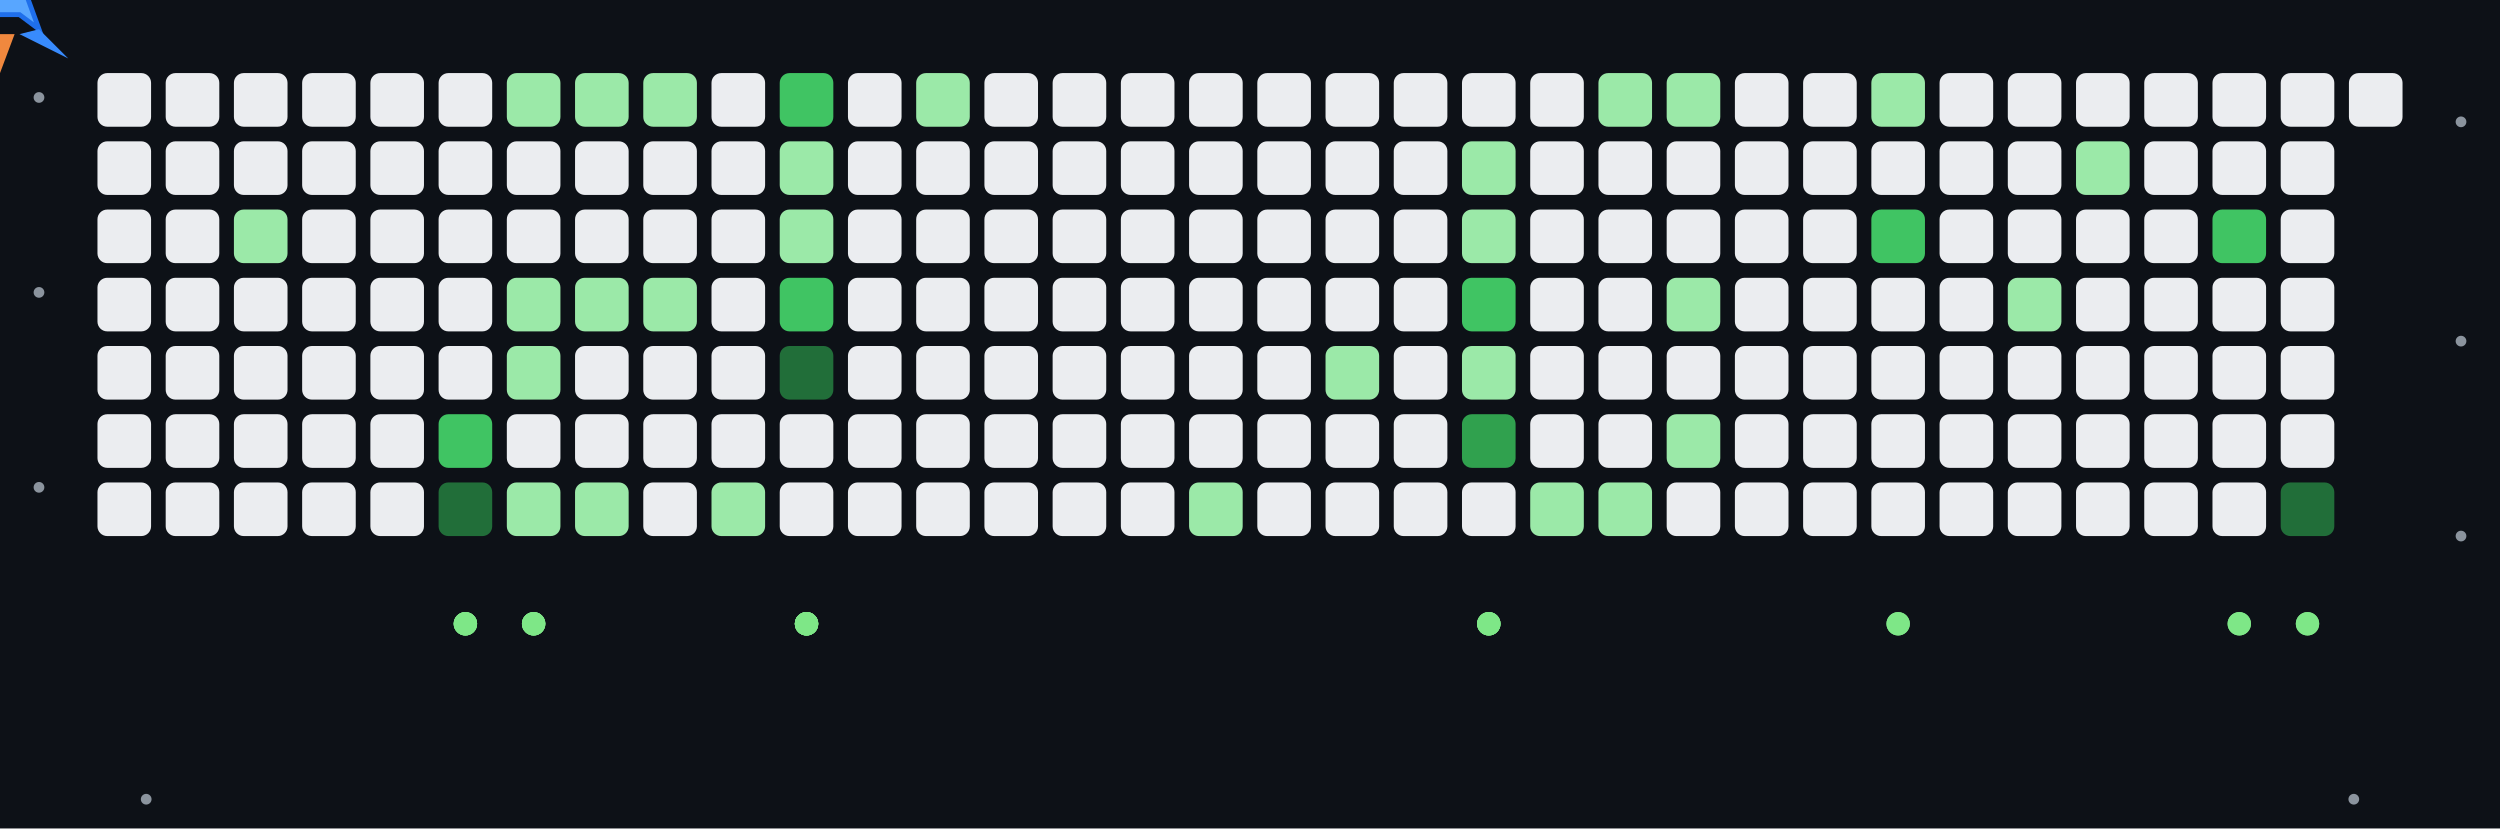
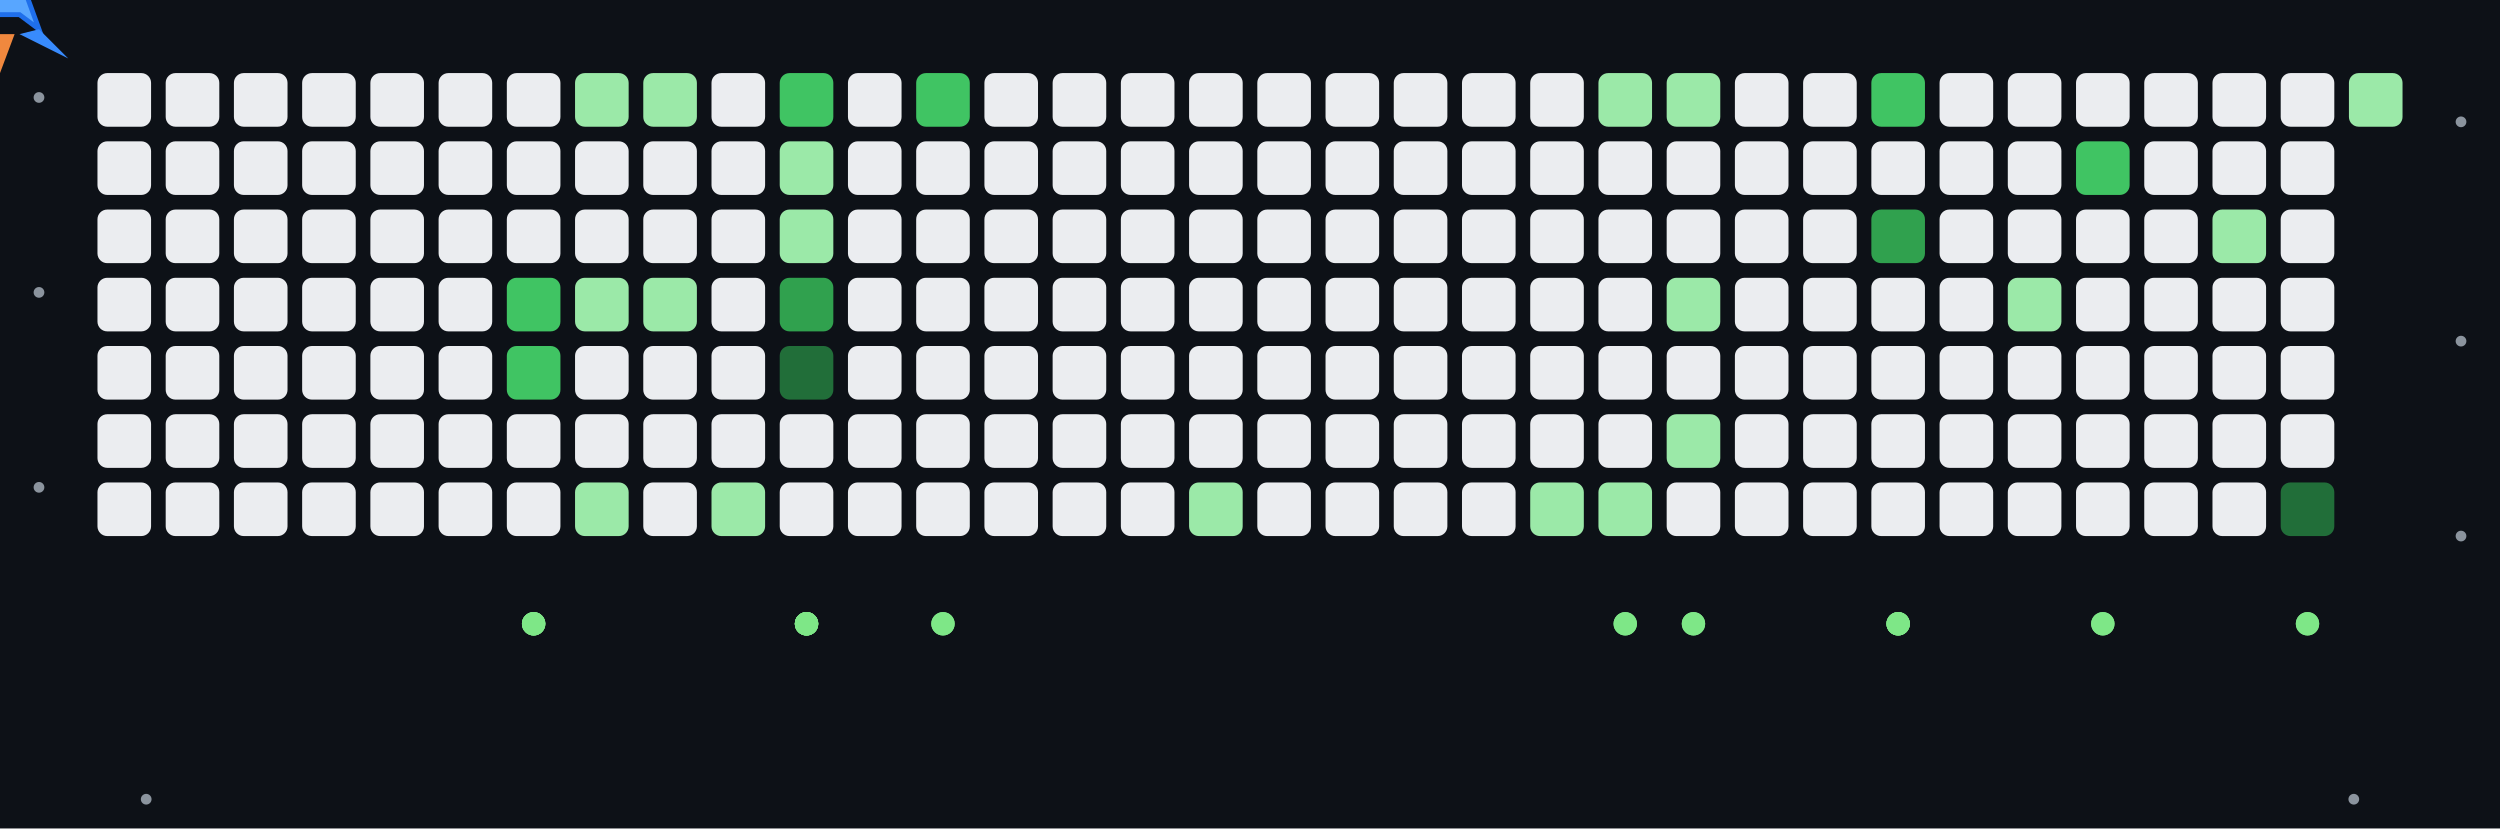
<svg xmlns="http://www.w3.org/2000/svg" viewBox="0 0 513 170">
  <rect x="0" y="0" width="513" height="170" fill="#0d1117" />
  <circle cx="8" cy="20" r="1.1" fill="#8b949e">
    <animate attributeName="opacity" values="0.2;1;0.2" dur="1.2s" repeatCount="indefinite" />
  </circle>
  <circle cx="8" cy="60" r="1.1" fill="#8b949e">
    <animate attributeName="opacity" values="0.2;1;0.2" dur="1.6s" repeatCount="indefinite" />
  </circle>
  <circle cx="8" cy="100" r="1.1" fill="#8b949e">
    <animate attributeName="opacity" values="0.2;1;0.2" dur="2s" repeatCount="indefinite" />
  </circle>
  <circle cx="505" cy="25" r="1.1" fill="#8b949e">
    <animate attributeName="opacity" values="0.2;1;0.2" dur="1.2s" repeatCount="indefinite" />
  </circle>
  <circle cx="505" cy="70" r="1.1" fill="#8b949e">
    <animate attributeName="opacity" values="0.2;1;0.2" dur="1.6s" repeatCount="indefinite" />
  </circle>
  <circle cx="505" cy="110" r="1.1" fill="#8b949e">
    <animate attributeName="opacity" values="0.2;1;0.2" dur="2s" repeatCount="indefinite" />
  </circle>
  <circle cx="30" cy="164" r="1.1" fill="#8b949e">
    <animate attributeName="opacity" values="0.2;1;0.2" dur="1.2s" repeatCount="indefinite" />
  </circle>
  <circle cx="483" cy="164" r="1.1" fill="#8b949e">
    <animate attributeName="opacity" values="0.2;1;0.2" dur="1.6s" repeatCount="indefinite" />
  </circle>
  <g id="grid">
    <rect x="20.00" y="15.00" width="11" height="11" rx="2" ry="2" fill="#ebedf0" />
    <rect x="20.00" y="29.00" width="11" height="11" rx="2" ry="2" fill="#ebedf0" />
    <rect x="20.00" y="43.00" width="11" height="11" rx="2" ry="2" fill="#ebedf0" />
    <rect x="20.00" y="57.00" width="11" height="11" rx="2" ry="2" fill="#ebedf0" />
    <rect x="20.00" y="71.00" width="11" height="11" rx="2" ry="2" fill="#ebedf0" />
    <rect x="20.00" y="85.00" width="11" height="11" rx="2" ry="2" fill="#ebedf0" />
    <rect x="20.00" y="99.00" width="11" height="11" rx="2" ry="2" fill="#ebedf0" />
    <rect x="34.00" y="15.00" width="11" height="11" rx="2" ry="2" fill="#ebedf0" />
    <rect x="34.00" y="29.00" width="11" height="11" rx="2" ry="2" fill="#ebedf0" />
    <rect x="34.00" y="43.00" width="11" height="11" rx="2" ry="2" fill="#ebedf0" />
    <rect x="34.00" y="57.00" width="11" height="11" rx="2" ry="2" fill="#ebedf0" />
    <rect x="34.00" y="71.00" width="11" height="11" rx="2" ry="2" fill="#ebedf0" />
    <rect x="34.00" y="85.00" width="11" height="11" rx="2" ry="2" fill="#ebedf0" />
    <rect x="34.00" y="99.00" width="11" height="11" rx="2" ry="2" fill="#ebedf0" />
    <rect x="48.00" y="15.00" width="11" height="11" rx="2" ry="2" fill="#ebedf0" />
    <rect x="48.00" y="29.00" width="11" height="11" rx="2" ry="2" fill="#ebedf0" />
-     <rect x="48.00" y="43.00" width="11" height="11" rx="2" ry="2" fill="#9be9a8" />
+     <rect x="48.00" y="43.00" width="11" height="11" rx="2" ry="2" fill="#ebedf0" />
    <rect x="48.00" y="57.00" width="11" height="11" rx="2" ry="2" fill="#ebedf0" />
    <rect x="48.00" y="71.00" width="11" height="11" rx="2" ry="2" fill="#ebedf0" />
    <rect x="48.00" y="85.00" width="11" height="11" rx="2" ry="2" fill="#ebedf0" />
    <rect x="48.00" y="99.00" width="11" height="11" rx="2" ry="2" fill="#ebedf0" />
    <rect x="62.00" y="15.00" width="11" height="11" rx="2" ry="2" fill="#ebedf0" />
    <rect x="62.00" y="29.00" width="11" height="11" rx="2" ry="2" fill="#ebedf0" />
    <rect x="62.00" y="43.00" width="11" height="11" rx="2" ry="2" fill="#ebedf0" />
    <rect x="62.00" y="57.00" width="11" height="11" rx="2" ry="2" fill="#ebedf0" />
    <rect x="62.00" y="71.00" width="11" height="11" rx="2" ry="2" fill="#ebedf0" />
    <rect x="62.00" y="85.00" width="11" height="11" rx="2" ry="2" fill="#ebedf0" />
    <rect x="62.00" y="99.00" width="11" height="11" rx="2" ry="2" fill="#ebedf0" />
    <rect x="76.00" y="15.00" width="11" height="11" rx="2" ry="2" fill="#ebedf0" />
    <rect x="76.00" y="29.00" width="11" height="11" rx="2" ry="2" fill="#ebedf0" />
    <rect x="76.00" y="43.00" width="11" height="11" rx="2" ry="2" fill="#ebedf0" />
    <rect x="76.00" y="57.00" width="11" height="11" rx="2" ry="2" fill="#ebedf0" />
    <rect x="76.00" y="71.00" width="11" height="11" rx="2" ry="2" fill="#ebedf0" />
    <rect x="76.00" y="85.00" width="11" height="11" rx="2" ry="2" fill="#ebedf0" />
    <rect x="76.00" y="99.00" width="11" height="11" rx="2" ry="2" fill="#ebedf0" />
    <rect x="90.00" y="15.00" width="11" height="11" rx="2" ry="2" fill="#ebedf0" />
    <rect x="90.00" y="29.00" width="11" height="11" rx="2" ry="2" fill="#ebedf0" />
    <rect x="90.00" y="43.00" width="11" height="11" rx="2" ry="2" fill="#ebedf0" />
    <rect x="90.00" y="57.00" width="11" height="11" rx="2" ry="2" fill="#ebedf0" />
    <rect x="90.00" y="71.00" width="11" height="11" rx="2" ry="2" fill="#ebedf0" />
-     <rect x="90.00" y="85.00" width="11" height="11" rx="2" ry="2" fill="#40c463">
-       <animate attributeName="fill" dur="20s" repeatCount="indefinite" keyTimes="0;0.09;0.096;0.91;0.916;1" values="#40c463;#40c463;#39d353;#40c463;#39d353;#40c463" />
-     </rect>
-     <rect x="90.00" y="99.00" width="11" height="11" rx="2" ry="2" fill="#216e39">
-       <animate attributeName="fill" dur="20s" repeatCount="indefinite" keyTimes="0;0.09;0.096;0.91;0.916;1" values="#216e39;#216e39;#39d353;#216e39;#39d353;#216e39" />
-     </rect>
-     <rect x="104.00" y="15.00" width="11" height="11" rx="2" ry="2" fill="#9be9a8" />
+     <rect x="90.00" y="85.00" width="11" height="11" rx="2" ry="2" fill="#ebedf0" />
+     <rect x="90.00" y="99.00" width="11" height="11" rx="2" ry="2" fill="#ebedf0" />
+     <rect x="104.00" y="15.00" width="11" height="11" rx="2" ry="2" fill="#ebedf0" />
    <rect x="104.00" y="29.00" width="11" height="11" rx="2" ry="2" fill="#ebedf0" />
    <rect x="104.00" y="43.00" width="11" height="11" rx="2" ry="2" fill="#ebedf0" />
-     <rect x="104.00" y="57.00" width="11" height="11" rx="2" ry="2" fill="#9be9a8">
-       <animate attributeName="fill" dur="20s" repeatCount="indefinite" keyTimes="0;0.104;0.11;0.896;0.902;1" values="#9be9a8;#9be9a8;#39d353;#9be9a8;#39d353;#9be9a8" />
-     </rect>
-     <rect x="104.00" y="71.00" width="11" height="11" rx="2" ry="2" fill="#9be9a8">
-       <animate attributeName="fill" dur="20s" repeatCount="indefinite" keyTimes="0;0.104;0.11;0.896;0.902;1" values="#9be9a8;#9be9a8;#39d353;#9be9a8;#39d353;#9be9a8" />
+     <rect x="104.00" y="57.00" width="11" height="11" rx="2" ry="2" fill="#40c463">
+       <animate attributeName="fill" dur="20s" repeatCount="indefinite" keyTimes="0;0.104;0.11;0.896;0.902;1" values="#40c463;#40c463;#39d353;#40c463;#39d353;#40c463" />
+     </rect>
+     <rect x="104.00" y="71.00" width="11" height="11" rx="2" ry="2" fill="#40c463">
+       <animate attributeName="fill" dur="20s" repeatCount="indefinite" keyTimes="0;0.104;0.11;0.896;0.902;1" values="#40c463;#40c463;#39d353;#40c463;#39d353;#40c463" />
    </rect>
    <rect x="104.00" y="85.00" width="11" height="11" rx="2" ry="2" fill="#ebedf0" />
-     <rect x="104.00" y="99.00" width="11" height="11" rx="2" ry="2" fill="#9be9a8" />
+     <rect x="104.00" y="99.00" width="11" height="11" rx="2" ry="2" fill="#ebedf0" />
    <rect x="118.00" y="15.00" width="11" height="11" rx="2" ry="2" fill="#9be9a8" />
    <rect x="118.00" y="29.00" width="11" height="11" rx="2" ry="2" fill="#ebedf0" />
    <rect x="118.00" y="43.00" width="11" height="11" rx="2" ry="2" fill="#ebedf0" />
    <rect x="118.00" y="57.00" width="11" height="11" rx="2" ry="2" fill="#9be9a8" />
    <rect x="118.00" y="71.00" width="11" height="11" rx="2" ry="2" fill="#ebedf0" />
    <rect x="118.00" y="85.00" width="11" height="11" rx="2" ry="2" fill="#ebedf0" />
    <rect x="118.00" y="99.00" width="11" height="11" rx="2" ry="2" fill="#9be9a8" />
    <rect x="132.00" y="15.00" width="11" height="11" rx="2" ry="2" fill="#9be9a8" />
    <rect x="132.00" y="29.00" width="11" height="11" rx="2" ry="2" fill="#ebedf0" />
    <rect x="132.00" y="43.00" width="11" height="11" rx="2" ry="2" fill="#ebedf0" />
    <rect x="132.00" y="57.00" width="11" height="11" rx="2" ry="2" fill="#9be9a8" />
    <rect x="132.00" y="71.00" width="11" height="11" rx="2" ry="2" fill="#ebedf0" />
    <rect x="132.00" y="85.00" width="11" height="11" rx="2" ry="2" fill="#ebedf0" />
    <rect x="132.00" y="99.00" width="11" height="11" rx="2" ry="2" fill="#ebedf0" />
    <rect x="146.00" y="15.00" width="11" height="11" rx="2" ry="2" fill="#ebedf0" />
    <rect x="146.00" y="29.00" width="11" height="11" rx="2" ry="2" fill="#ebedf0" />
    <rect x="146.00" y="43.00" width="11" height="11" rx="2" ry="2" fill="#ebedf0" />
    <rect x="146.00" y="57.00" width="11" height="11" rx="2" ry="2" fill="#ebedf0" />
    <rect x="146.00" y="71.00" width="11" height="11" rx="2" ry="2" fill="#ebedf0" />
    <rect x="146.00" y="85.00" width="11" height="11" rx="2" ry="2" fill="#ebedf0" />
    <rect x="146.00" y="99.00" width="11" height="11" rx="2" ry="2" fill="#9be9a8" />
    <rect x="160.00" y="15.00" width="11" height="11" rx="2" ry="2" fill="#40c463">
      <animate attributeName="fill" dur="20s" repeatCount="indefinite" keyTimes="0;0.159;0.165;0.841;0.847;1" values="#40c463;#40c463;#39d353;#40c463;#39d353;#40c463" />
    </rect>
    <rect x="160.00" y="29.00" width="11" height="11" rx="2" ry="2" fill="#9be9a8" />
    <rect x="160.00" y="43.00" width="11" height="11" rx="2" ry="2" fill="#9be9a8" />
-     <rect x="160.00" y="57.00" width="11" height="11" rx="2" ry="2" fill="#40c463">
-       <animate attributeName="fill" dur="20s" repeatCount="indefinite" keyTimes="0;0.159;0.165;0.841;0.847;1" values="#40c463;#40c463;#39d353;#40c463;#39d353;#40c463" />
+     <rect x="160.00" y="57.00" width="11" height="11" rx="2" ry="2" fill="#30a14e">
+       <animate attributeName="fill" dur="20s" repeatCount="indefinite" keyTimes="0;0.159;0.165;0.841;0.847;1" values="#30a14e;#30a14e;#39d353;#30a14e;#39d353;#30a14e" />
    </rect>
    <rect x="160.00" y="71.00" width="11" height="11" rx="2" ry="2" fill="#216e39">
      <animate attributeName="fill" dur="20s" repeatCount="indefinite" keyTimes="0;0.159;0.165;0.841;0.847;1" values="#216e39;#216e39;#39d353;#216e39;#39d353;#216e39" />
    </rect>
    <rect x="160.00" y="85.00" width="11" height="11" rx="2" ry="2" fill="#ebedf0" />
    <rect x="160.00" y="99.00" width="11" height="11" rx="2" ry="2" fill="#ebedf0" />
    <rect x="174.00" y="15.00" width="11" height="11" rx="2" ry="2" fill="#ebedf0" />
    <rect x="174.00" y="29.00" width="11" height="11" rx="2" ry="2" fill="#ebedf0" />
    <rect x="174.00" y="43.00" width="11" height="11" rx="2" ry="2" fill="#ebedf0" />
    <rect x="174.00" y="57.00" width="11" height="11" rx="2" ry="2" fill="#ebedf0" />
    <rect x="174.00" y="71.00" width="11" height="11" rx="2" ry="2" fill="#ebedf0" />
    <rect x="174.00" y="85.00" width="11" height="11" rx="2" ry="2" fill="#ebedf0" />
    <rect x="174.00" y="99.00" width="11" height="11" rx="2" ry="2" fill="#ebedf0" />
-     <rect x="188.00" y="15.00" width="11" height="11" rx="2" ry="2" fill="#9be9a8" />
+     <rect x="188.00" y="15.00" width="11" height="11" rx="2" ry="2" fill="#40c463">
+       <animate attributeName="fill" dur="20s" repeatCount="indefinite" keyTimes="0;0.187;0.193;0.813;0.819;1" values="#40c463;#40c463;#39d353;#40c463;#39d353;#40c463" />
+     </rect>
    <rect x="188.00" y="29.00" width="11" height="11" rx="2" ry="2" fill="#ebedf0" />
    <rect x="188.00" y="43.00" width="11" height="11" rx="2" ry="2" fill="#ebedf0" />
    <rect x="188.00" y="57.00" width="11" height="11" rx="2" ry="2" fill="#ebedf0" />
    <rect x="188.00" y="71.00" width="11" height="11" rx="2" ry="2" fill="#ebedf0" />
    <rect x="188.00" y="85.00" width="11" height="11" rx="2" ry="2" fill="#ebedf0" />
    <rect x="188.00" y="99.00" width="11" height="11" rx="2" ry="2" fill="#ebedf0" />
    <rect x="202.00" y="15.00" width="11" height="11" rx="2" ry="2" fill="#ebedf0" />
    <rect x="202.00" y="29.00" width="11" height="11" rx="2" ry="2" fill="#ebedf0" />
    <rect x="202.00" y="43.00" width="11" height="11" rx="2" ry="2" fill="#ebedf0" />
    <rect x="202.00" y="57.00" width="11" height="11" rx="2" ry="2" fill="#ebedf0" />
    <rect x="202.00" y="71.00" width="11" height="11" rx="2" ry="2" fill="#ebedf0" />
    <rect x="202.00" y="85.00" width="11" height="11" rx="2" ry="2" fill="#ebedf0" />
    <rect x="202.00" y="99.00" width="11" height="11" rx="2" ry="2" fill="#ebedf0" />
    <rect x="216.00" y="15.00" width="11" height="11" rx="2" ry="2" fill="#ebedf0" />
    <rect x="216.00" y="29.00" width="11" height="11" rx="2" ry="2" fill="#ebedf0" />
    <rect x="216.00" y="43.00" width="11" height="11" rx="2" ry="2" fill="#ebedf0" />
    <rect x="216.00" y="57.00" width="11" height="11" rx="2" ry="2" fill="#ebedf0" />
    <rect x="216.00" y="71.00" width="11" height="11" rx="2" ry="2" fill="#ebedf0" />
    <rect x="216.00" y="85.00" width="11" height="11" rx="2" ry="2" fill="#ebedf0" />
    <rect x="216.00" y="99.00" width="11" height="11" rx="2" ry="2" fill="#ebedf0" />
    <rect x="230.00" y="15.00" width="11" height="11" rx="2" ry="2" fill="#ebedf0" />
    <rect x="230.00" y="29.00" width="11" height="11" rx="2" ry="2" fill="#ebedf0" />
    <rect x="230.00" y="43.00" width="11" height="11" rx="2" ry="2" fill="#ebedf0" />
    <rect x="230.00" y="57.00" width="11" height="11" rx="2" ry="2" fill="#ebedf0" />
    <rect x="230.00" y="71.00" width="11" height="11" rx="2" ry="2" fill="#ebedf0" />
    <rect x="230.00" y="85.00" width="11" height="11" rx="2" ry="2" fill="#ebedf0" />
    <rect x="230.00" y="99.00" width="11" height="11" rx="2" ry="2" fill="#ebedf0" />
    <rect x="244.00" y="15.00" width="11" height="11" rx="2" ry="2" fill="#ebedf0" />
    <rect x="244.00" y="29.00" width="11" height="11" rx="2" ry="2" fill="#ebedf0" />
    <rect x="244.00" y="43.00" width="11" height="11" rx="2" ry="2" fill="#ebedf0" />
    <rect x="244.00" y="57.00" width="11" height="11" rx="2" ry="2" fill="#ebedf0" />
    <rect x="244.00" y="71.00" width="11" height="11" rx="2" ry="2" fill="#ebedf0" />
    <rect x="244.00" y="85.00" width="11" height="11" rx="2" ry="2" fill="#ebedf0" />
    <rect x="244.00" y="99.00" width="11" height="11" rx="2" ry="2" fill="#9be9a8" />
    <rect x="258.00" y="15.00" width="11" height="11" rx="2" ry="2" fill="#ebedf0" />
    <rect x="258.00" y="29.00" width="11" height="11" rx="2" ry="2" fill="#ebedf0" />
    <rect x="258.00" y="43.00" width="11" height="11" rx="2" ry="2" fill="#ebedf0" />
    <rect x="258.00" y="57.00" width="11" height="11" rx="2" ry="2" fill="#ebedf0" />
    <rect x="258.00" y="71.00" width="11" height="11" rx="2" ry="2" fill="#ebedf0" />
    <rect x="258.00" y="85.00" width="11" height="11" rx="2" ry="2" fill="#ebedf0" />
    <rect x="258.00" y="99.00" width="11" height="11" rx="2" ry="2" fill="#ebedf0" />
    <rect x="272.00" y="15.00" width="11" height="11" rx="2" ry="2" fill="#ebedf0" />
    <rect x="272.00" y="29.00" width="11" height="11" rx="2" ry="2" fill="#ebedf0" />
    <rect x="272.00" y="43.00" width="11" height="11" rx="2" ry="2" fill="#ebedf0" />
    <rect x="272.00" y="57.00" width="11" height="11" rx="2" ry="2" fill="#ebedf0" />
-     <rect x="272.00" y="71.00" width="11" height="11" rx="2" ry="2" fill="#9be9a8" />
+     <rect x="272.00" y="71.00" width="11" height="11" rx="2" ry="2" fill="#ebedf0" />
    <rect x="272.00" y="85.00" width="11" height="11" rx="2" ry="2" fill="#ebedf0" />
    <rect x="272.00" y="99.00" width="11" height="11" rx="2" ry="2" fill="#ebedf0" />
    <rect x="286.00" y="15.00" width="11" height="11" rx="2" ry="2" fill="#ebedf0" />
    <rect x="286.00" y="29.00" width="11" height="11" rx="2" ry="2" fill="#ebedf0" />
    <rect x="286.00" y="43.00" width="11" height="11" rx="2" ry="2" fill="#ebedf0" />
    <rect x="286.00" y="57.00" width="11" height="11" rx="2" ry="2" fill="#ebedf0" />
    <rect x="286.00" y="71.00" width="11" height="11" rx="2" ry="2" fill="#ebedf0" />
    <rect x="286.00" y="85.00" width="11" height="11" rx="2" ry="2" fill="#ebedf0" />
    <rect x="286.00" y="99.00" width="11" height="11" rx="2" ry="2" fill="#ebedf0" />
    <rect x="300.00" y="15.00" width="11" height="11" rx="2" ry="2" fill="#ebedf0" />
-     <rect x="300.00" y="29.00" width="11" height="11" rx="2" ry="2" fill="#9be9a8" />
-     <rect x="300.00" y="43.00" width="11" height="11" rx="2" ry="2" fill="#9be9a8" />
-     <rect x="300.00" y="57.00" width="11" height="11" rx="2" ry="2" fill="#40c463">
-       <animate attributeName="fill" dur="20s" repeatCount="indefinite" keyTimes="0;0.299;0.305;0.701;0.707;1" values="#40c463;#40c463;#39d353;#40c463;#39d353;#40c463" />
-     </rect>
-     <rect x="300.00" y="71.00" width="11" height="11" rx="2" ry="2" fill="#9be9a8" />
-     <rect x="300.00" y="85.00" width="11" height="11" rx="2" ry="2" fill="#30a14e">
-       <animate attributeName="fill" dur="20s" repeatCount="indefinite" keyTimes="0;0.299;0.305;0.701;0.707;1" values="#30a14e;#30a14e;#39d353;#30a14e;#39d353;#30a14e" />
-     </rect>
+     <rect x="300.00" y="29.00" width="11" height="11" rx="2" ry="2" fill="#ebedf0" />
+     <rect x="300.00" y="43.00" width="11" height="11" rx="2" ry="2" fill="#ebedf0" />
+     <rect x="300.00" y="57.00" width="11" height="11" rx="2" ry="2" fill="#ebedf0" />
+     <rect x="300.00" y="71.00" width="11" height="11" rx="2" ry="2" fill="#ebedf0" />
+     <rect x="300.00" y="85.00" width="11" height="11" rx="2" ry="2" fill="#ebedf0" />
    <rect x="300.00" y="99.00" width="11" height="11" rx="2" ry="2" fill="#ebedf0" />
    <rect x="314.00" y="15.00" width="11" height="11" rx="2" ry="2" fill="#ebedf0" />
    <rect x="314.00" y="29.00" width="11" height="11" rx="2" ry="2" fill="#ebedf0" />
    <rect x="314.00" y="43.00" width="11" height="11" rx="2" ry="2" fill="#ebedf0" />
    <rect x="314.00" y="57.00" width="11" height="11" rx="2" ry="2" fill="#ebedf0" />
    <rect x="314.00" y="71.00" width="11" height="11" rx="2" ry="2" fill="#ebedf0" />
    <rect x="314.00" y="85.00" width="11" height="11" rx="2" ry="2" fill="#ebedf0" />
    <rect x="314.00" y="99.00" width="11" height="11" rx="2" ry="2" fill="#9be9a8" />
-     <rect x="328.00" y="15.00" width="11" height="11" rx="2" ry="2" fill="#9be9a8" />
+     <rect x="328.00" y="15.00" width="11" height="11" rx="2" ry="2" fill="#9be9a8">
+       <animate attributeName="fill" dur="20s" repeatCount="indefinite" keyTimes="0;0.327;0.333;0.673;0.679;1" values="#9be9a8;#9be9a8;#39d353;#9be9a8;#39d353;#9be9a8" />
+     </rect>
    <rect x="328.00" y="29.00" width="11" height="11" rx="2" ry="2" fill="#ebedf0" />
    <rect x="328.00" y="43.00" width="11" height="11" rx="2" ry="2" fill="#ebedf0" />
    <rect x="328.00" y="57.00" width="11" height="11" rx="2" ry="2" fill="#ebedf0" />
    <rect x="328.00" y="71.00" width="11" height="11" rx="2" ry="2" fill="#ebedf0" />
    <rect x="328.00" y="85.00" width="11" height="11" rx="2" ry="2" fill="#ebedf0" />
    <rect x="328.00" y="99.00" width="11" height="11" rx="2" ry="2" fill="#9be9a8" />
    <rect x="342.00" y="15.00" width="11" height="11" rx="2" ry="2" fill="#9be9a8" />
    <rect x="342.00" y="29.00" width="11" height="11" rx="2" ry="2" fill="#ebedf0" />
    <rect x="342.00" y="43.00" width="11" height="11" rx="2" ry="2" fill="#ebedf0" />
-     <rect x="342.00" y="57.00" width="11" height="11" rx="2" ry="2" fill="#9be9a8" />
+     <rect x="342.00" y="57.00" width="11" height="11" rx="2" ry="2" fill="#9be9a8">
+       <animate attributeName="fill" dur="20s" repeatCount="indefinite" keyTimes="0;0.341;0.347;0.659;0.665;1" values="#9be9a8;#9be9a8;#39d353;#9be9a8;#39d353;#9be9a8" />
+     </rect>
    <rect x="342.00" y="71.00" width="11" height="11" rx="2" ry="2" fill="#ebedf0" />
    <rect x="342.00" y="85.00" width="11" height="11" rx="2" ry="2" fill="#9be9a8" />
    <rect x="342.00" y="99.00" width="11" height="11" rx="2" ry="2" fill="#ebedf0" />
    <rect x="356.00" y="15.00" width="11" height="11" rx="2" ry="2" fill="#ebedf0" />
    <rect x="356.00" y="29.00" width="11" height="11" rx="2" ry="2" fill="#ebedf0" />
    <rect x="356.00" y="43.00" width="11" height="11" rx="2" ry="2" fill="#ebedf0" />
    <rect x="356.00" y="57.00" width="11" height="11" rx="2" ry="2" fill="#ebedf0" />
    <rect x="356.00" y="71.00" width="11" height="11" rx="2" ry="2" fill="#ebedf0" />
    <rect x="356.00" y="85.00" width="11" height="11" rx="2" ry="2" fill="#ebedf0" />
    <rect x="356.00" y="99.00" width="11" height="11" rx="2" ry="2" fill="#ebedf0" />
    <rect x="370.00" y="15.00" width="11" height="11" rx="2" ry="2" fill="#ebedf0" />
    <rect x="370.00" y="29.00" width="11" height="11" rx="2" ry="2" fill="#ebedf0" />
    <rect x="370.00" y="43.00" width="11" height="11" rx="2" ry="2" fill="#ebedf0" />
    <rect x="370.00" y="57.00" width="11" height="11" rx="2" ry="2" fill="#ebedf0" />
    <rect x="370.00" y="71.00" width="11" height="11" rx="2" ry="2" fill="#ebedf0" />
    <rect x="370.00" y="85.00" width="11" height="11" rx="2" ry="2" fill="#ebedf0" />
    <rect x="370.00" y="99.00" width="11" height="11" rx="2" ry="2" fill="#ebedf0" />
-     <rect x="384.00" y="15.00" width="11" height="11" rx="2" ry="2" fill="#9be9a8" />
+     <rect x="384.00" y="15.00" width="11" height="11" rx="2" ry="2" fill="#40c463">
+       <animate attributeName="fill" dur="20s" repeatCount="indefinite" keyTimes="0;0.382;0.388;0.618;0.624;1" values="#40c463;#40c463;#39d353;#40c463;#39d353;#40c463" />
+     </rect>
    <rect x="384.00" y="29.00" width="11" height="11" rx="2" ry="2" fill="#ebedf0" />
-     <rect x="384.00" y="43.00" width="11" height="11" rx="2" ry="2" fill="#40c463">
-       <animate attributeName="fill" dur="20s" repeatCount="indefinite" keyTimes="0;0.382;0.388;0.618;0.624;1" values="#40c463;#40c463;#39d353;#40c463;#39d353;#40c463" />
+     <rect x="384.00" y="43.00" width="11" height="11" rx="2" ry="2" fill="#30a14e">
+       <animate attributeName="fill" dur="20s" repeatCount="indefinite" keyTimes="0;0.382;0.388;0.618;0.624;1" values="#30a14e;#30a14e;#39d353;#30a14e;#39d353;#30a14e" />
    </rect>
    <rect x="384.00" y="57.00" width="11" height="11" rx="2" ry="2" fill="#ebedf0" />
    <rect x="384.00" y="71.00" width="11" height="11" rx="2" ry="2" fill="#ebedf0" />
    <rect x="384.00" y="85.00" width="11" height="11" rx="2" ry="2" fill="#ebedf0" />
    <rect x="384.00" y="99.00" width="11" height="11" rx="2" ry="2" fill="#ebedf0" />
    <rect x="398.00" y="15.00" width="11" height="11" rx="2" ry="2" fill="#ebedf0" />
    <rect x="398.00" y="29.00" width="11" height="11" rx="2" ry="2" fill="#ebedf0" />
    <rect x="398.00" y="43.00" width="11" height="11" rx="2" ry="2" fill="#ebedf0" />
    <rect x="398.00" y="57.00" width="11" height="11" rx="2" ry="2" fill="#ebedf0" />
    <rect x="398.00" y="71.00" width="11" height="11" rx="2" ry="2" fill="#ebedf0" />
    <rect x="398.00" y="85.00" width="11" height="11" rx="2" ry="2" fill="#ebedf0" />
    <rect x="398.00" y="99.00" width="11" height="11" rx="2" ry="2" fill="#ebedf0" />
    <rect x="412.00" y="15.00" width="11" height="11" rx="2" ry="2" fill="#ebedf0" />
    <rect x="412.00" y="29.00" width="11" height="11" rx="2" ry="2" fill="#ebedf0" />
    <rect x="412.00" y="43.00" width="11" height="11" rx="2" ry="2" fill="#ebedf0" />
    <rect x="412.00" y="57.00" width="11" height="11" rx="2" ry="2" fill="#9be9a8" />
    <rect x="412.00" y="71.00" width="11" height="11" rx="2" ry="2" fill="#ebedf0" />
    <rect x="412.00" y="85.00" width="11" height="11" rx="2" ry="2" fill="#ebedf0" />
    <rect x="412.00" y="99.00" width="11" height="11" rx="2" ry="2" fill="#ebedf0" />
    <rect x="426.00" y="15.00" width="11" height="11" rx="2" ry="2" fill="#ebedf0" />
-     <rect x="426.00" y="29.00" width="11" height="11" rx="2" ry="2" fill="#9be9a8" />
+     <rect x="426.00" y="29.00" width="11" height="11" rx="2" ry="2" fill="#40c463">
+       <animate attributeName="fill" dur="20s" repeatCount="indefinite" keyTimes="0;0.424;0.43;0.576;0.582;1" values="#40c463;#40c463;#39d353;#40c463;#39d353;#40c463" />
+     </rect>
    <rect x="426.00" y="43.00" width="11" height="11" rx="2" ry="2" fill="#ebedf0" />
    <rect x="426.00" y="57.00" width="11" height="11" rx="2" ry="2" fill="#ebedf0" />
    <rect x="426.00" y="71.00" width="11" height="11" rx="2" ry="2" fill="#ebedf0" />
    <rect x="426.00" y="85.00" width="11" height="11" rx="2" ry="2" fill="#ebedf0" />
    <rect x="426.00" y="99.00" width="11" height="11" rx="2" ry="2" fill="#ebedf0" />
    <rect x="440.00" y="15.00" width="11" height="11" rx="2" ry="2" fill="#ebedf0" />
    <rect x="440.00" y="29.00" width="11" height="11" rx="2" ry="2" fill="#ebedf0" />
    <rect x="440.00" y="43.00" width="11" height="11" rx="2" ry="2" fill="#ebedf0" />
    <rect x="440.00" y="57.00" width="11" height="11" rx="2" ry="2" fill="#ebedf0" />
    <rect x="440.00" y="71.00" width="11" height="11" rx="2" ry="2" fill="#ebedf0" />
    <rect x="440.00" y="85.00" width="11" height="11" rx="2" ry="2" fill="#ebedf0" />
    <rect x="440.00" y="99.00" width="11" height="11" rx="2" ry="2" fill="#ebedf0" />
    <rect x="454.00" y="15.00" width="11" height="11" rx="2" ry="2" fill="#ebedf0" />
    <rect x="454.00" y="29.00" width="11" height="11" rx="2" ry="2" fill="#ebedf0" />
-     <rect x="454.00" y="43.00" width="11" height="11" rx="2" ry="2" fill="#40c463">
-       <animate attributeName="fill" dur="20s" repeatCount="indefinite" keyTimes="0;0.452;0.458;0.548;0.554;1" values="#40c463;#40c463;#39d353;#40c463;#39d353;#40c463" />
-     </rect>
+     <rect x="454.00" y="43.00" width="11" height="11" rx="2" ry="2" fill="#9be9a8" />
    <rect x="454.00" y="57.00" width="11" height="11" rx="2" ry="2" fill="#ebedf0" />
    <rect x="454.00" y="71.00" width="11" height="11" rx="2" ry="2" fill="#ebedf0" />
    <rect x="454.00" y="85.00" width="11" height="11" rx="2" ry="2" fill="#ebedf0" />
    <rect x="454.00" y="99.00" width="11" height="11" rx="2" ry="2" fill="#ebedf0" />
    <rect x="468.00" y="15.00" width="11" height="11" rx="2" ry="2" fill="#ebedf0" />
    <rect x="468.00" y="29.00" width="11" height="11" rx="2" ry="2" fill="#ebedf0" />
    <rect x="468.00" y="43.00" width="11" height="11" rx="2" ry="2" fill="#ebedf0" />
    <rect x="468.00" y="57.00" width="11" height="11" rx="2" ry="2" fill="#ebedf0" />
    <rect x="468.00" y="71.00" width="11" height="11" rx="2" ry="2" fill="#ebedf0" />
    <rect x="468.00" y="85.00" width="11" height="11" rx="2" ry="2" fill="#ebedf0" />
    <rect x="468.00" y="99.00" width="11" height="11" rx="2" ry="2" fill="#216e39">
      <animate attributeName="fill" dur="20s" repeatCount="indefinite" keyTimes="0;0.466;0.472;0.534;0.54;1" values="#216e39;#216e39;#39d353;#216e39;#39d353;#216e39" />
    </rect>
-     <rect x="482.00" y="15.00" width="11" height="11" rx="2" ry="2" fill="#ebedf0" />
+     <rect x="482.00" y="15.00" width="11" height="11" rx="2" ry="2" fill="#9be9a8" />
  </g>
  <g id="bullets">
-     <circle cx="95.5" cy="128" r="2.4" fill="#7ee787">
-       <animate attributeName="cy" dur="20s" repeatCount="indefinite" keyTimes="0;0.072;0.09;1" values="128;128;90.5;90.5" />
-       <animate attributeName="opacity" dur="20s" repeatCount="indefinite" keyTimes="0;0.072;0.09;0.096;1" values="0;1;1;0;0" />
-     </circle>
-     <circle cx="95.5" cy="128" r="2.4" fill="#7ee787">
-       <animate attributeName="cy" dur="20s" repeatCount="indefinite" keyTimes="0;0.072;0.09;1" values="128;128;104.5;104.5" />
-       <animate attributeName="opacity" dur="20s" repeatCount="indefinite" keyTimes="0;0.072;0.09;0.096;1" values="0;1;1;0;0" />
-     </circle>
    <circle cx="109.5" cy="128" r="2.4" fill="#7ee787">
      <animate attributeName="cy" dur="20s" repeatCount="indefinite" keyTimes="0;0.086;0.104;1" values="128;128;62.5;62.5" />
      <animate attributeName="opacity" dur="20s" repeatCount="indefinite" keyTimes="0;0.086;0.104;0.11;1" values="0;1;1;0;0" />
    </circle>
    <circle cx="109.5" cy="128" r="2.4" fill="#7ee787">
      <animate attributeName="cy" dur="20s" repeatCount="indefinite" keyTimes="0;0.086;0.104;1" values="128;128;76.5;76.5" />
      <animate attributeName="opacity" dur="20s" repeatCount="indefinite" keyTimes="0;0.086;0.104;0.11;1" values="0;1;1;0;0" />
    </circle>
    <circle cx="165.5" cy="128" r="2.4" fill="#7ee787">
      <animate attributeName="cy" dur="20s" repeatCount="indefinite" keyTimes="0;0.141;0.159;1" values="128;128;20.5;20.5" />
      <animate attributeName="opacity" dur="20s" repeatCount="indefinite" keyTimes="0;0.141;0.159;0.165;1" values="0;1;1;0;0" />
    </circle>
    <circle cx="165.5" cy="128" r="2.4" fill="#7ee787">
      <animate attributeName="cy" dur="20s" repeatCount="indefinite" keyTimes="0;0.141;0.159;1" values="128;128;62.5;62.5" />
      <animate attributeName="opacity" dur="20s" repeatCount="indefinite" keyTimes="0;0.141;0.159;0.165;1" values="0;1;1;0;0" />
    </circle>
    <circle cx="165.5" cy="128" r="2.4" fill="#7ee787">
      <animate attributeName="cy" dur="20s" repeatCount="indefinite" keyTimes="0;0.141;0.159;1" values="128;128;76.5;76.5" />
      <animate attributeName="opacity" dur="20s" repeatCount="indefinite" keyTimes="0;0.141;0.159;0.165;1" values="0;1;1;0;0" />
    </circle>
-     <circle cx="305.5" cy="128" r="2.4" fill="#7ee787">
-       <animate attributeName="cy" dur="20s" repeatCount="indefinite" keyTimes="0;0.281;0.299;1" values="128;128;62.5;62.5" />
-       <animate attributeName="opacity" dur="20s" repeatCount="indefinite" keyTimes="0;0.281;0.299;0.305;1" values="0;1;1;0;0" />
-     </circle>
-     <circle cx="305.5" cy="128" r="2.4" fill="#7ee787">
-       <animate attributeName="cy" dur="20s" repeatCount="indefinite" keyTimes="0;0.281;0.299;1" values="128;128;90.5;90.5" />
-       <animate attributeName="opacity" dur="20s" repeatCount="indefinite" keyTimes="0;0.281;0.299;0.305;1" values="0;1;1;0;0" />
+     <circle cx="193.5" cy="128" r="2.4" fill="#7ee787">
+       <animate attributeName="cy" dur="20s" repeatCount="indefinite" keyTimes="0;0.169;0.187;1" values="128;128;20.5;20.5" />
+       <animate attributeName="opacity" dur="20s" repeatCount="indefinite" keyTimes="0;0.169;0.187;0.193;1" values="0;1;1;0;0" />
+     </circle>
+     <circle cx="333.5" cy="128" r="2.4" fill="#7ee787">
+       <animate attributeName="cy" dur="20s" repeatCount="indefinite" keyTimes="0;0.309;0.327;1" values="128;128;20.5;20.5" />
+       <animate attributeName="opacity" dur="20s" repeatCount="indefinite" keyTimes="0;0.309;0.327;0.333;1" values="0;1;1;0;0" />
+     </circle>
+     <circle cx="347.5" cy="128" r="2.4" fill="#7ee787">
+       <animate attributeName="cy" dur="20s" repeatCount="indefinite" keyTimes="0;0.323;0.341;1" values="128;128;62.5;62.5" />
+       <animate attributeName="opacity" dur="20s" repeatCount="indefinite" keyTimes="0;0.323;0.341;0.347;1" values="0;1;1;0;0" />
+     </circle>
+     <circle cx="389.5" cy="128" r="2.4" fill="#7ee787">
+       <animate attributeName="cy" dur="20s" repeatCount="indefinite" keyTimes="0;0.364;0.382;1" values="128;128;20.5;20.5" />
+       <animate attributeName="opacity" dur="20s" repeatCount="indefinite" keyTimes="0;0.364;0.382;0.388;1" values="0;1;1;0;0" />
    </circle>
    <circle cx="389.5" cy="128" r="2.4" fill="#7ee787">
      <animate attributeName="cy" dur="20s" repeatCount="indefinite" keyTimes="0;0.364;0.382;1" values="128;128;48.5;48.5" />
      <animate attributeName="opacity" dur="20s" repeatCount="indefinite" keyTimes="0;0.364;0.382;0.388;1" values="0;1;1;0;0" />
    </circle>
-     <circle cx="459.5" cy="128" r="2.4" fill="#7ee787">
-       <animate attributeName="cy" dur="20s" repeatCount="indefinite" keyTimes="0;0.434;0.452;1" values="128;128;48.5;48.5" />
-       <animate attributeName="opacity" dur="20s" repeatCount="indefinite" keyTimes="0;0.434;0.452;0.458;1" values="0;1;1;0;0" />
+     <circle cx="431.5" cy="128" r="2.4" fill="#7ee787">
+       <animate attributeName="cy" dur="20s" repeatCount="indefinite" keyTimes="0;0.406;0.424;1" values="128;128;34.5;34.5" />
+       <animate attributeName="opacity" dur="20s" repeatCount="indefinite" keyTimes="0;0.406;0.424;0.43;1" values="0;1;1;0;0" />
    </circle>
    <circle cx="473.5" cy="128" r="2.4" fill="#7ee787">
      <animate attributeName="cy" dur="20s" repeatCount="indefinite" keyTimes="0;0.448;0.466;1" values="128;128;104.5;104.5" />
      <animate attributeName="opacity" dur="20s" repeatCount="indefinite" keyTimes="0;0.448;0.466;0.472;1" values="0;1;1;0;0" />
    </circle>
    <circle cx="473.5" cy="128" r="2.4" fill="#7ee787">
      <animate attributeName="cy" dur="20s" repeatCount="indefinite" keyTimes="0;0.516;0.534;1" values="128;128;104.5;104.5" />
      <animate attributeName="opacity" dur="20s" repeatCount="indefinite" keyTimes="0;0.516;0.534;0.54;1" values="0;1;1;0;0" />
    </circle>
-     <circle cx="459.5" cy="128" r="2.4" fill="#7ee787">
-       <animate attributeName="cy" dur="20s" repeatCount="indefinite" keyTimes="0;0.53;0.548;1" values="128;128;48.5;48.5" />
-       <animate attributeName="opacity" dur="20s" repeatCount="indefinite" keyTimes="0;0.53;0.548;0.554;1" values="0;1;1;0;0" />
+     <circle cx="431.5" cy="128" r="2.4" fill="#7ee787">
+       <animate attributeName="cy" dur="20s" repeatCount="indefinite" keyTimes="0;0.558;0.576;1" values="128;128;34.5;34.5" />
+       <animate attributeName="opacity" dur="20s" repeatCount="indefinite" keyTimes="0;0.558;0.576;0.582;1" values="0;1;1;0;0" />
    </circle>
    <circle cx="389.5" cy="128" r="2.4" fill="#7ee787">
      <animate attributeName="cy" dur="20s" repeatCount="indefinite" keyTimes="0;0.6;0.618;1" values="128;128;48.5;48.5" />
      <animate attributeName="opacity" dur="20s" repeatCount="indefinite" keyTimes="0;0.6;0.618;0.624;1" values="0;1;1;0;0" />
    </circle>
-     <circle cx="305.5" cy="128" r="2.4" fill="#7ee787">
-       <animate attributeName="cy" dur="20s" repeatCount="indefinite" keyTimes="0;0.683;0.701;1" values="128;128;90.5;90.5" />
-       <animate attributeName="opacity" dur="20s" repeatCount="indefinite" keyTimes="0;0.683;0.701;0.707;1" values="0;1;1;0;0" />
-     </circle>
-     <circle cx="305.5" cy="128" r="2.4" fill="#7ee787">
-       <animate attributeName="cy" dur="20s" repeatCount="indefinite" keyTimes="0;0.683;0.701;1" values="128;128;62.5;62.5" />
-       <animate attributeName="opacity" dur="20s" repeatCount="indefinite" keyTimes="0;0.683;0.701;0.707;1" values="0;1;1;0;0" />
+     <circle cx="389.5" cy="128" r="2.4" fill="#7ee787">
+       <animate attributeName="cy" dur="20s" repeatCount="indefinite" keyTimes="0;0.6;0.618;1" values="128;128;20.5;20.5" />
+       <animate attributeName="opacity" dur="20s" repeatCount="indefinite" keyTimes="0;0.6;0.618;0.624;1" values="0;1;1;0;0" />
+     </circle>
+     <circle cx="347.5" cy="128" r="2.4" fill="#7ee787">
+       <animate attributeName="cy" dur="20s" repeatCount="indefinite" keyTimes="0;0.641;0.659;1" values="128;128;62.5;62.5" />
+       <animate attributeName="opacity" dur="20s" repeatCount="indefinite" keyTimes="0;0.641;0.659;0.665;1" values="0;1;1;0;0" />
+     </circle>
+     <circle cx="333.5" cy="128" r="2.4" fill="#7ee787">
+       <animate attributeName="cy" dur="20s" repeatCount="indefinite" keyTimes="0;0.655;0.673;1" values="128;128;20.5;20.5" />
+       <animate attributeName="opacity" dur="20s" repeatCount="indefinite" keyTimes="0;0.655;0.673;0.679;1" values="0;1;1;0;0" />
+     </circle>
+     <circle cx="193.5" cy="128" r="2.4" fill="#7ee787">
+       <animate attributeName="cy" dur="20s" repeatCount="indefinite" keyTimes="0;0.795;0.813;1" values="128;128;20.5;20.5" />
+       <animate attributeName="opacity" dur="20s" repeatCount="indefinite" keyTimes="0;0.795;0.813;0.819;1" values="0;1;1;0;0" />
    </circle>
    <circle cx="165.5" cy="128" r="2.4" fill="#7ee787">
      <animate attributeName="cy" dur="20s" repeatCount="indefinite" keyTimes="0;0.823;0.841;1" values="128;128;76.5;76.5" />
      <animate attributeName="opacity" dur="20s" repeatCount="indefinite" keyTimes="0;0.823;0.841;0.847;1" values="0;1;1;0;0" />
    </circle>
    <circle cx="165.5" cy="128" r="2.4" fill="#7ee787">
      <animate attributeName="cy" dur="20s" repeatCount="indefinite" keyTimes="0;0.823;0.841;1" values="128;128;62.5;62.5" />
      <animate attributeName="opacity" dur="20s" repeatCount="indefinite" keyTimes="0;0.823;0.841;0.847;1" values="0;1;1;0;0" />
    </circle>
    <circle cx="165.5" cy="128" r="2.4" fill="#7ee787">
      <animate attributeName="cy" dur="20s" repeatCount="indefinite" keyTimes="0;0.823;0.841;1" values="128;128;20.5;20.5" />
      <animate attributeName="opacity" dur="20s" repeatCount="indefinite" keyTimes="0;0.823;0.841;0.847;1" values="0;1;1;0;0" />
    </circle>
    <circle cx="109.5" cy="128" r="2.4" fill="#7ee787">
      <animate attributeName="cy" dur="20s" repeatCount="indefinite" keyTimes="0;0.878;0.896;1" values="128;128;76.5;76.5" />
      <animate attributeName="opacity" dur="20s" repeatCount="indefinite" keyTimes="0;0.878;0.896;0.902;1" values="0;1;1;0;0" />
    </circle>
    <circle cx="109.5" cy="128" r="2.4" fill="#7ee787">
      <animate attributeName="cy" dur="20s" repeatCount="indefinite" keyTimes="0;0.878;0.896;1" values="128;128;62.5;62.5" />
      <animate attributeName="opacity" dur="20s" repeatCount="indefinite" keyTimes="0;0.878;0.896;0.902;1" values="0;1;1;0;0" />
    </circle>
-     <circle cx="95.5" cy="128" r="2.4" fill="#7ee787">
-       <animate attributeName="cy" dur="20s" repeatCount="indefinite" keyTimes="0;0.892;0.91;1" values="128;128;104.5;104.5" />
-       <animate attributeName="opacity" dur="20s" repeatCount="indefinite" keyTimes="0;0.892;0.91;0.916;1" values="0;1;1;0;0" />
-     </circle>
-     <circle cx="95.5" cy="128" r="2.4" fill="#7ee787">
-       <animate attributeName="cy" dur="20s" repeatCount="indefinite" keyTimes="0;0.892;0.91;1" values="128;128;90.5;90.5" />
-       <animate attributeName="opacity" dur="20s" repeatCount="indefinite" keyTimes="0;0.892;0.91;0.916;1" values="0;1;1;0;0" />
-     </circle>
  </g>
  <g id="blasts">
-     <circle cx="95.5" cy="90.5" r="0" fill="none" stroke="#56d364" stroke-width="1.6" opacity="0">
-       <animate attributeName="r" dur="20s" repeatCount="indefinite" keyTimes="0;0.09;0.108;1" values="0;1;9;9" />
-       <animate attributeName="opacity" dur="20s" repeatCount="indefinite" keyTimes="0;0.09;0.108;1" values="0;1;1;0" />
-     </circle>
-     <circle cx="95.5" cy="104.5" r="0" fill="none" stroke="#56d364" stroke-width="1.6" opacity="0">
-       <animate attributeName="r" dur="20s" repeatCount="indefinite" keyTimes="0;0.09;0.108;1" values="0;1;9;9" />
-       <animate attributeName="opacity" dur="20s" repeatCount="indefinite" keyTimes="0;0.09;0.108;1" values="0;1;1;0" />
-     </circle>
    <circle cx="109.5" cy="62.5" r="0" fill="none" stroke="#56d364" stroke-width="1.6" opacity="0">
      <animate attributeName="r" dur="20s" repeatCount="indefinite" keyTimes="0;0.104;0.122;1" values="0;1;9;9" />
      <animate attributeName="opacity" dur="20s" repeatCount="indefinite" keyTimes="0;0.104;0.122;1" values="0;1;1;0" />
    </circle>
    <circle cx="109.5" cy="76.5" r="0" fill="none" stroke="#56d364" stroke-width="1.6" opacity="0">
      <animate attributeName="r" dur="20s" repeatCount="indefinite" keyTimes="0;0.104;0.122;1" values="0;1;9;9" />
      <animate attributeName="opacity" dur="20s" repeatCount="indefinite" keyTimes="0;0.104;0.122;1" values="0;1;1;0" />
    </circle>
    <circle cx="165.5" cy="20.5" r="0" fill="none" stroke="#56d364" stroke-width="1.6" opacity="0">
      <animate attributeName="r" dur="20s" repeatCount="indefinite" keyTimes="0;0.159;0.177;1" values="0;1;9;9" />
      <animate attributeName="opacity" dur="20s" repeatCount="indefinite" keyTimes="0;0.159;0.177;1" values="0;1;1;0" />
    </circle>
    <circle cx="165.5" cy="62.5" r="0" fill="none" stroke="#56d364" stroke-width="1.6" opacity="0">
      <animate attributeName="r" dur="20s" repeatCount="indefinite" keyTimes="0;0.159;0.177;1" values="0;1;9;9" />
      <animate attributeName="opacity" dur="20s" repeatCount="indefinite" keyTimes="0;0.159;0.177;1" values="0;1;1;0" />
    </circle>
    <circle cx="165.5" cy="76.5" r="0" fill="none" stroke="#56d364" stroke-width="1.6" opacity="0">
      <animate attributeName="r" dur="20s" repeatCount="indefinite" keyTimes="0;0.159;0.177;1" values="0;1;9;9" />
      <animate attributeName="opacity" dur="20s" repeatCount="indefinite" keyTimes="0;0.159;0.177;1" values="0;1;1;0" />
    </circle>
-     <circle cx="305.5" cy="62.5" r="0" fill="none" stroke="#56d364" stroke-width="1.6" opacity="0">
-       <animate attributeName="r" dur="20s" repeatCount="indefinite" keyTimes="0;0.299;0.317;1" values="0;1;9;9" />
-       <animate attributeName="opacity" dur="20s" repeatCount="indefinite" keyTimes="0;0.299;0.317;1" values="0;1;1;0" />
-     </circle>
-     <circle cx="305.5" cy="90.5" r="0" fill="none" stroke="#56d364" stroke-width="1.6" opacity="0">
-       <animate attributeName="r" dur="20s" repeatCount="indefinite" keyTimes="0;0.299;0.317;1" values="0;1;9;9" />
-       <animate attributeName="opacity" dur="20s" repeatCount="indefinite" keyTimes="0;0.299;0.317;1" values="0;1;1;0" />
+     <circle cx="193.5" cy="20.5" r="0" fill="none" stroke="#56d364" stroke-width="1.6" opacity="0">
+       <animate attributeName="r" dur="20s" repeatCount="indefinite" keyTimes="0;0.187;0.205;1" values="0;1;9;9" />
+       <animate attributeName="opacity" dur="20s" repeatCount="indefinite" keyTimes="0;0.187;0.205;1" values="0;1;1;0" />
+     </circle>
+     <circle cx="333.5" cy="20.5" r="0" fill="none" stroke="#56d364" stroke-width="1.6" opacity="0">
+       <animate attributeName="r" dur="20s" repeatCount="indefinite" keyTimes="0;0.327;0.345;1" values="0;1;9;9" />
+       <animate attributeName="opacity" dur="20s" repeatCount="indefinite" keyTimes="0;0.327;0.345;1" values="0;1;1;0" />
+     </circle>
+     <circle cx="347.5" cy="62.5" r="0" fill="none" stroke="#56d364" stroke-width="1.6" opacity="0">
+       <animate attributeName="r" dur="20s" repeatCount="indefinite" keyTimes="0;0.341;0.359;1" values="0;1;9;9" />
+       <animate attributeName="opacity" dur="20s" repeatCount="indefinite" keyTimes="0;0.341;0.359;1" values="0;1;1;0" />
+     </circle>
+     <circle cx="389.5" cy="20.5" r="0" fill="none" stroke="#56d364" stroke-width="1.6" opacity="0">
+       <animate attributeName="r" dur="20s" repeatCount="indefinite" keyTimes="0;0.382;0.4;1" values="0;1;9;9" />
+       <animate attributeName="opacity" dur="20s" repeatCount="indefinite" keyTimes="0;0.382;0.4;1" values="0;1;1;0" />
    </circle>
    <circle cx="389.5" cy="48.5" r="0" fill="none" stroke="#56d364" stroke-width="1.6" opacity="0">
      <animate attributeName="r" dur="20s" repeatCount="indefinite" keyTimes="0;0.382;0.4;1" values="0;1;9;9" />
      <animate attributeName="opacity" dur="20s" repeatCount="indefinite" keyTimes="0;0.382;0.4;1" values="0;1;1;0" />
    </circle>
-     <circle cx="459.5" cy="48.5" r="0" fill="none" stroke="#56d364" stroke-width="1.6" opacity="0">
-       <animate attributeName="r" dur="20s" repeatCount="indefinite" keyTimes="0;0.452;0.47;1" values="0;1;9;9" />
-       <animate attributeName="opacity" dur="20s" repeatCount="indefinite" keyTimes="0;0.452;0.47;1" values="0;1;1;0" />
+     <circle cx="431.5" cy="34.5" r="0" fill="none" stroke="#56d364" stroke-width="1.6" opacity="0">
+       <animate attributeName="r" dur="20s" repeatCount="indefinite" keyTimes="0;0.424;0.442;1" values="0;1;9;9" />
+       <animate attributeName="opacity" dur="20s" repeatCount="indefinite" keyTimes="0;0.424;0.442;1" values="0;1;1;0" />
    </circle>
    <circle cx="473.5" cy="104.5" r="0" fill="none" stroke="#56d364" stroke-width="1.6" opacity="0">
      <animate attributeName="r" dur="20s" repeatCount="indefinite" keyTimes="0;0.466;0.484;1" values="0;1;9;9" />
      <animate attributeName="opacity" dur="20s" repeatCount="indefinite" keyTimes="0;0.466;0.484;1" values="0;1;1;0" />
    </circle>
    <circle cx="473.5" cy="104.5" r="0" fill="none" stroke="#56d364" stroke-width="1.6" opacity="0">
      <animate attributeName="r" dur="20s" repeatCount="indefinite" keyTimes="0;0.534;0.552;1" values="0;1;9;9" />
      <animate attributeName="opacity" dur="20s" repeatCount="indefinite" keyTimes="0;0.534;0.552;1" values="0;1;1;0" />
    </circle>
-     <circle cx="459.5" cy="48.5" r="0" fill="none" stroke="#56d364" stroke-width="1.6" opacity="0">
-       <animate attributeName="r" dur="20s" repeatCount="indefinite" keyTimes="0;0.548;0.566;1" values="0;1;9;9" />
-       <animate attributeName="opacity" dur="20s" repeatCount="indefinite" keyTimes="0;0.548;0.566;1" values="0;1;1;0" />
+     <circle cx="431.5" cy="34.5" r="0" fill="none" stroke="#56d364" stroke-width="1.6" opacity="0">
+       <animate attributeName="r" dur="20s" repeatCount="indefinite" keyTimes="0;0.576;0.594;1" values="0;1;9;9" />
+       <animate attributeName="opacity" dur="20s" repeatCount="indefinite" keyTimes="0;0.576;0.594;1" values="0;1;1;0" />
    </circle>
    <circle cx="389.5" cy="48.5" r="0" fill="none" stroke="#56d364" stroke-width="1.6" opacity="0">
      <animate attributeName="r" dur="20s" repeatCount="indefinite" keyTimes="0;0.618;0.636;1" values="0;1;9;9" />
      <animate attributeName="opacity" dur="20s" repeatCount="indefinite" keyTimes="0;0.618;0.636;1" values="0;1;1;0" />
    </circle>
-     <circle cx="305.5" cy="90.5" r="0" fill="none" stroke="#56d364" stroke-width="1.6" opacity="0">
-       <animate attributeName="r" dur="20s" repeatCount="indefinite" keyTimes="0;0.701;0.719;1" values="0;1;9;9" />
-       <animate attributeName="opacity" dur="20s" repeatCount="indefinite" keyTimes="0;0.701;0.719;1" values="0;1;1;0" />
-     </circle>
-     <circle cx="305.5" cy="62.5" r="0" fill="none" stroke="#56d364" stroke-width="1.6" opacity="0">
-       <animate attributeName="r" dur="20s" repeatCount="indefinite" keyTimes="0;0.701;0.719;1" values="0;1;9;9" />
-       <animate attributeName="opacity" dur="20s" repeatCount="indefinite" keyTimes="0;0.701;0.719;1" values="0;1;1;0" />
+     <circle cx="389.5" cy="20.5" r="0" fill="none" stroke="#56d364" stroke-width="1.6" opacity="0">
+       <animate attributeName="r" dur="20s" repeatCount="indefinite" keyTimes="0;0.618;0.636;1" values="0;1;9;9" />
+       <animate attributeName="opacity" dur="20s" repeatCount="indefinite" keyTimes="0;0.618;0.636;1" values="0;1;1;0" />
+     </circle>
+     <circle cx="347.5" cy="62.5" r="0" fill="none" stroke="#56d364" stroke-width="1.6" opacity="0">
+       <animate attributeName="r" dur="20s" repeatCount="indefinite" keyTimes="0;0.659;0.677;1" values="0;1;9;9" />
+       <animate attributeName="opacity" dur="20s" repeatCount="indefinite" keyTimes="0;0.659;0.677;1" values="0;1;1;0" />
+     </circle>
+     <circle cx="333.5" cy="20.5" r="0" fill="none" stroke="#56d364" stroke-width="1.6" opacity="0">
+       <animate attributeName="r" dur="20s" repeatCount="indefinite" keyTimes="0;0.673;0.691;1" values="0;1;9;9" />
+       <animate attributeName="opacity" dur="20s" repeatCount="indefinite" keyTimes="0;0.673;0.691;1" values="0;1;1;0" />
+     </circle>
+     <circle cx="193.5" cy="20.5" r="0" fill="none" stroke="#56d364" stroke-width="1.6" opacity="0">
+       <animate attributeName="r" dur="20s" repeatCount="indefinite" keyTimes="0;0.813;0.831;1" values="0;1;9;9" />
+       <animate attributeName="opacity" dur="20s" repeatCount="indefinite" keyTimes="0;0.813;0.831;1" values="0;1;1;0" />
    </circle>
    <circle cx="165.5" cy="76.5" r="0" fill="none" stroke="#56d364" stroke-width="1.6" opacity="0">
      <animate attributeName="r" dur="20s" repeatCount="indefinite" keyTimes="0;0.841;0.859;1" values="0;1;9;9" />
      <animate attributeName="opacity" dur="20s" repeatCount="indefinite" keyTimes="0;0.841;0.859;1" values="0;1;1;0" />
    </circle>
    <circle cx="165.5" cy="62.5" r="0" fill="none" stroke="#56d364" stroke-width="1.6" opacity="0">
      <animate attributeName="r" dur="20s" repeatCount="indefinite" keyTimes="0;0.841;0.859;1" values="0;1;9;9" />
      <animate attributeName="opacity" dur="20s" repeatCount="indefinite" keyTimes="0;0.841;0.859;1" values="0;1;1;0" />
    </circle>
    <circle cx="165.5" cy="20.5" r="0" fill="none" stroke="#56d364" stroke-width="1.6" opacity="0">
      <animate attributeName="r" dur="20s" repeatCount="indefinite" keyTimes="0;0.841;0.859;1" values="0;1;9;9" />
      <animate attributeName="opacity" dur="20s" repeatCount="indefinite" keyTimes="0;0.841;0.859;1" values="0;1;1;0" />
    </circle>
    <circle cx="109.5" cy="76.5" r="0" fill="none" stroke="#56d364" stroke-width="1.6" opacity="0">
      <animate attributeName="r" dur="20s" repeatCount="indefinite" keyTimes="0;0.896;0.914;1" values="0;1;9;9" />
      <animate attributeName="opacity" dur="20s" repeatCount="indefinite" keyTimes="0;0.896;0.914;1" values="0;1;1;0" />
    </circle>
    <circle cx="109.5" cy="62.5" r="0" fill="none" stroke="#56d364" stroke-width="1.6" opacity="0">
      <animate attributeName="r" dur="20s" repeatCount="indefinite" keyTimes="0;0.896;0.914;1" values="0;1;9;9" />
      <animate attributeName="opacity" dur="20s" repeatCount="indefinite" keyTimes="0;0.896;0.914;1" values="0;1;1;0" />
-     </circle>
-     <circle cx="95.5" cy="104.5" r="0" fill="none" stroke="#56d364" stroke-width="1.6" opacity="0">
-       <animate attributeName="r" dur="20s" repeatCount="indefinite" keyTimes="0;0.91;0.928;1" values="0;1;9;9" />
-       <animate attributeName="opacity" dur="20s" repeatCount="indefinite" keyTimes="0;0.91;0.928;1" values="0;1;1;0" />
-     </circle>
-     <circle cx="95.5" cy="90.5" r="0" fill="none" stroke="#56d364" stroke-width="1.6" opacity="0">
-       <animate attributeName="r" dur="20s" repeatCount="indefinite" keyTimes="0;0.91;0.928;1" values="0;1;9;9" />
-       <animate attributeName="opacity" dur="20s" repeatCount="indefinite" keyTimes="0;0.91;0.928;1" values="0;1;1;0" />
    </circle>
  </g>
  <g id="jet">
    <g transform="translate(0,0)">
      <polygon points="0,-16 8,6 4,3 -4,3 -8,6" fill="#58a6ff" stroke="#1f6feb" stroke-width="1" />
      <polygon points="-8,6 -14,12 -4,7" fill="#388bfd" />
      <polygon points="8,6 14,12 4,7" fill="#388bfd" />
      <circle cx="0" cy="-6" r="2.2" fill="#c9e6ff" />
      <polygon points="-3,7 3,7 0,15" fill="#f0883e">
        <animate attributeName="opacity" values="0.5;1;0.6;1" dur="0.18s" repeatCount="indefinite" />
      </polygon>
    </g>
    <animateTransform attributeName="transform" attributeType="XML" type="translate" dur="20s" repeatCount="indefinite" keyTimes="0;0.5;1" values="35.00,140.00;478.00,140.00;35.00,140.00" />
  </g>
</svg>
